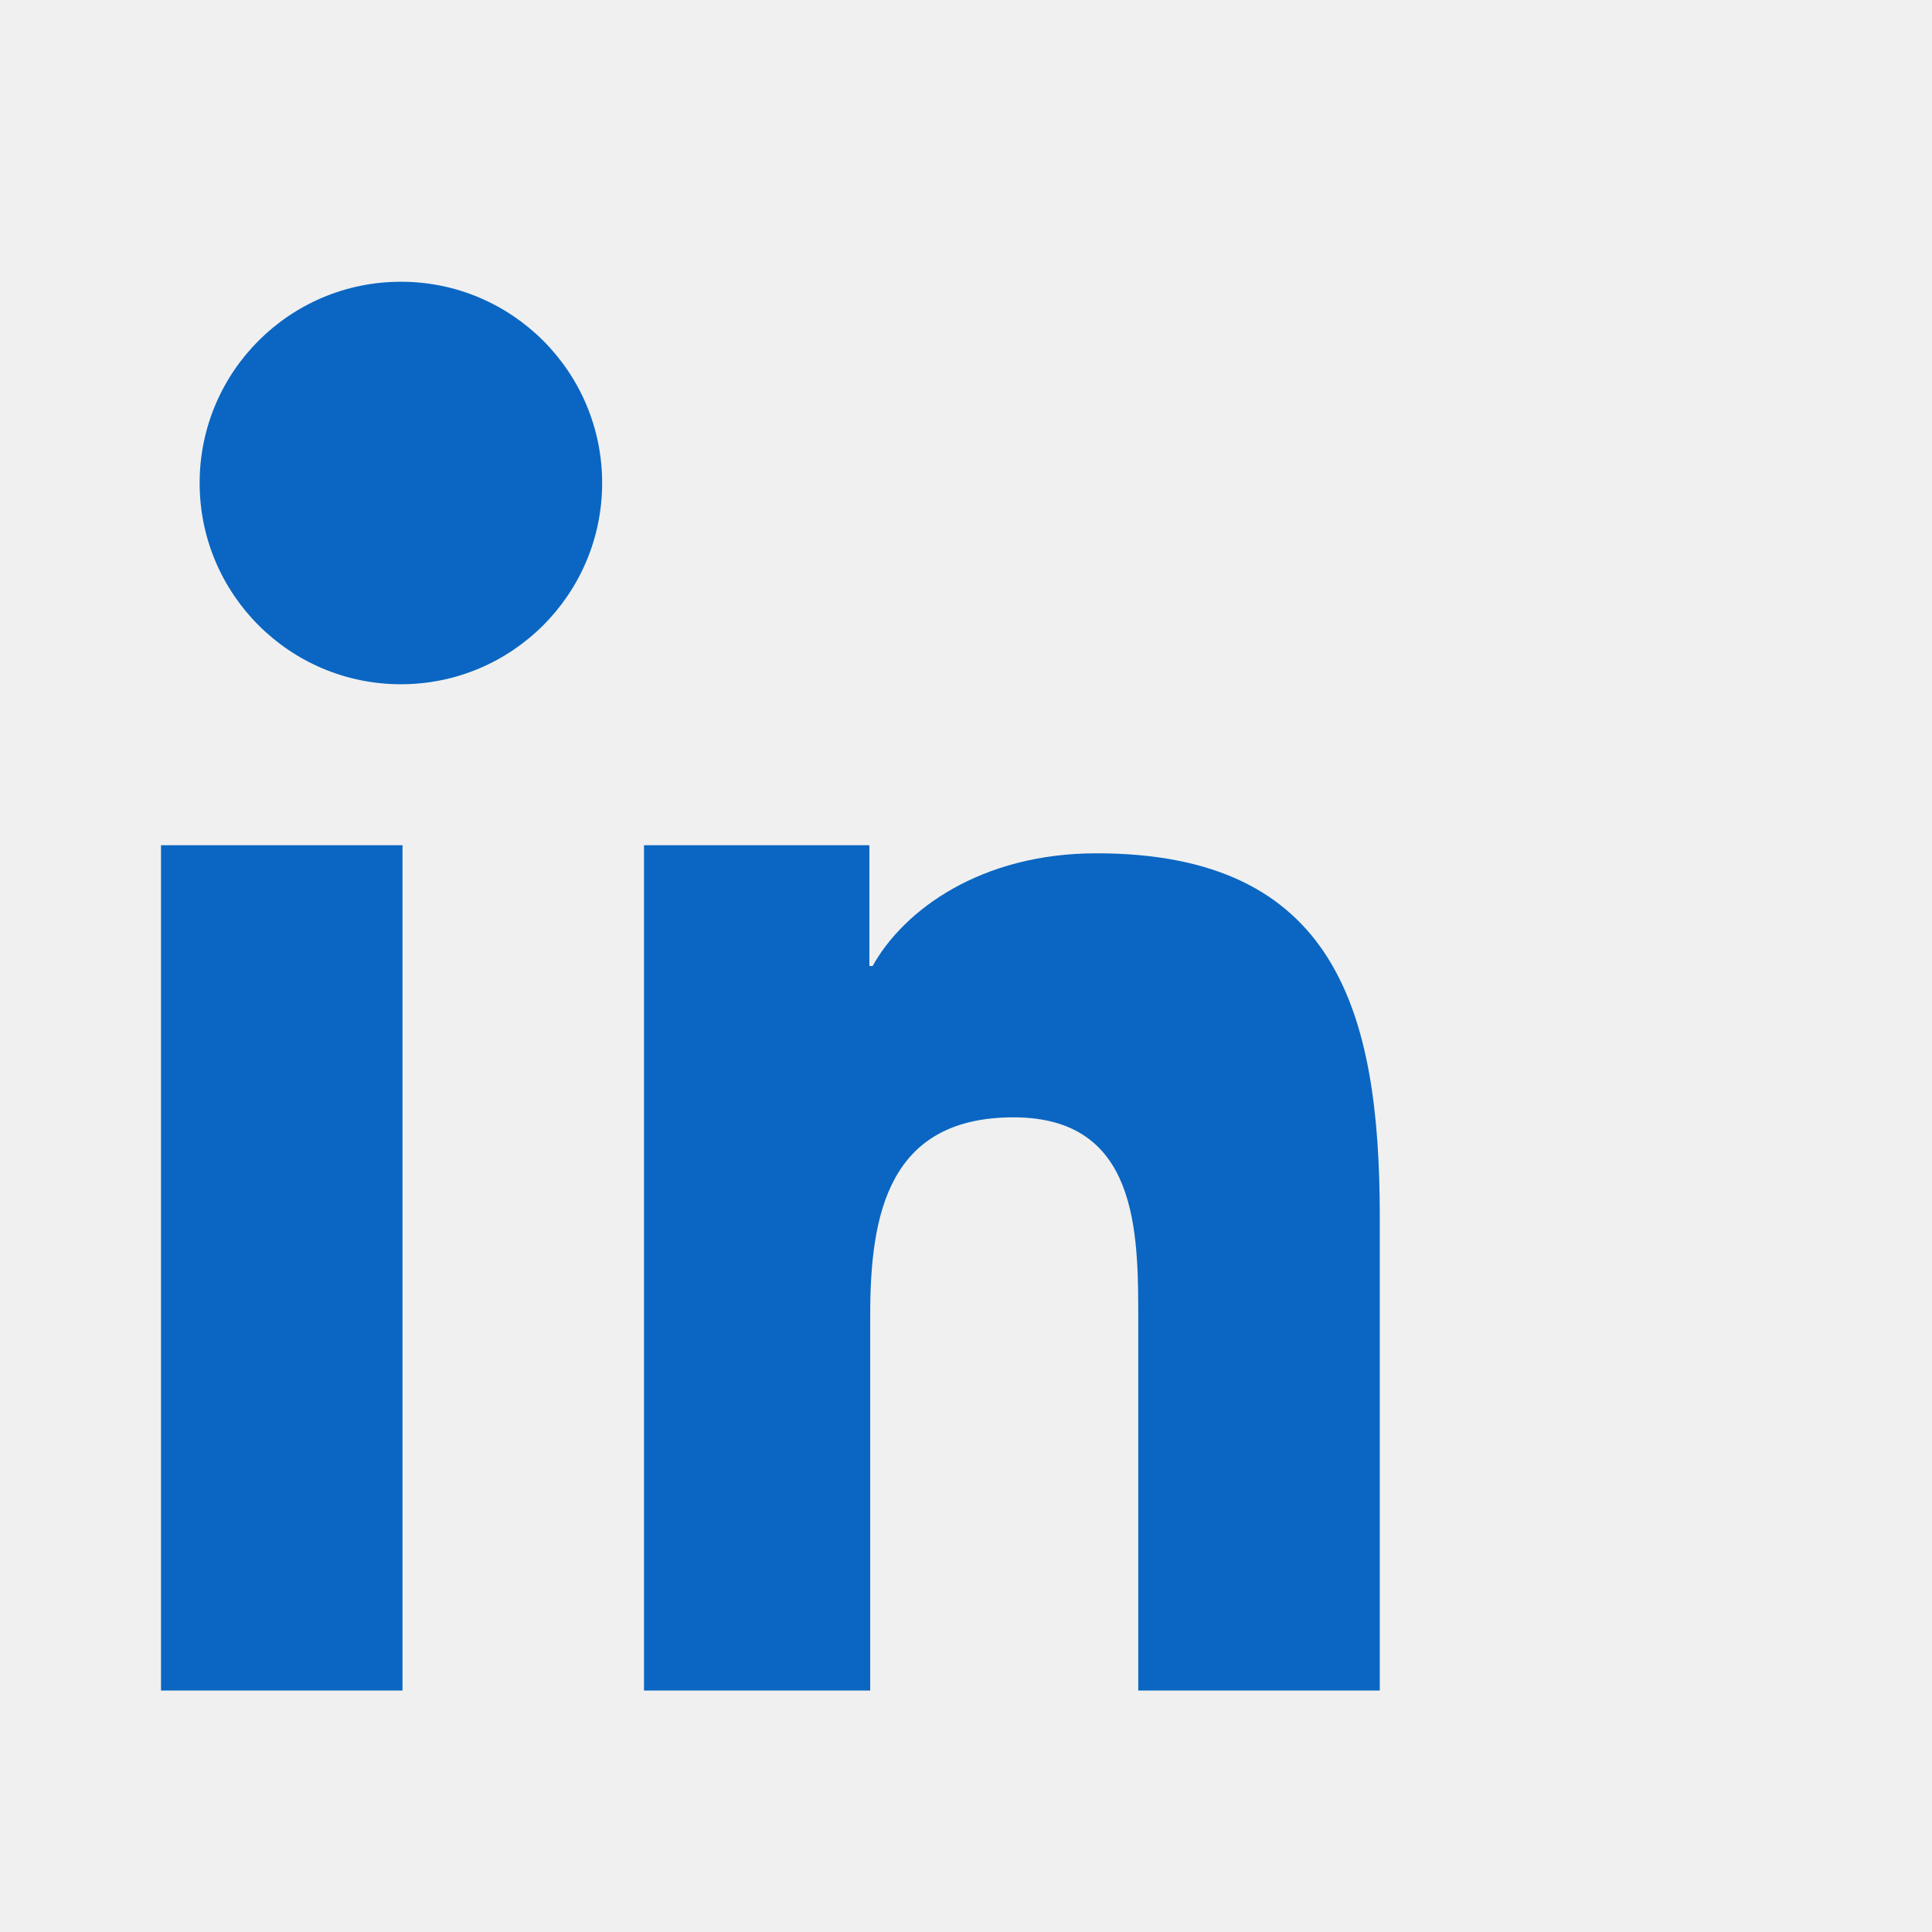
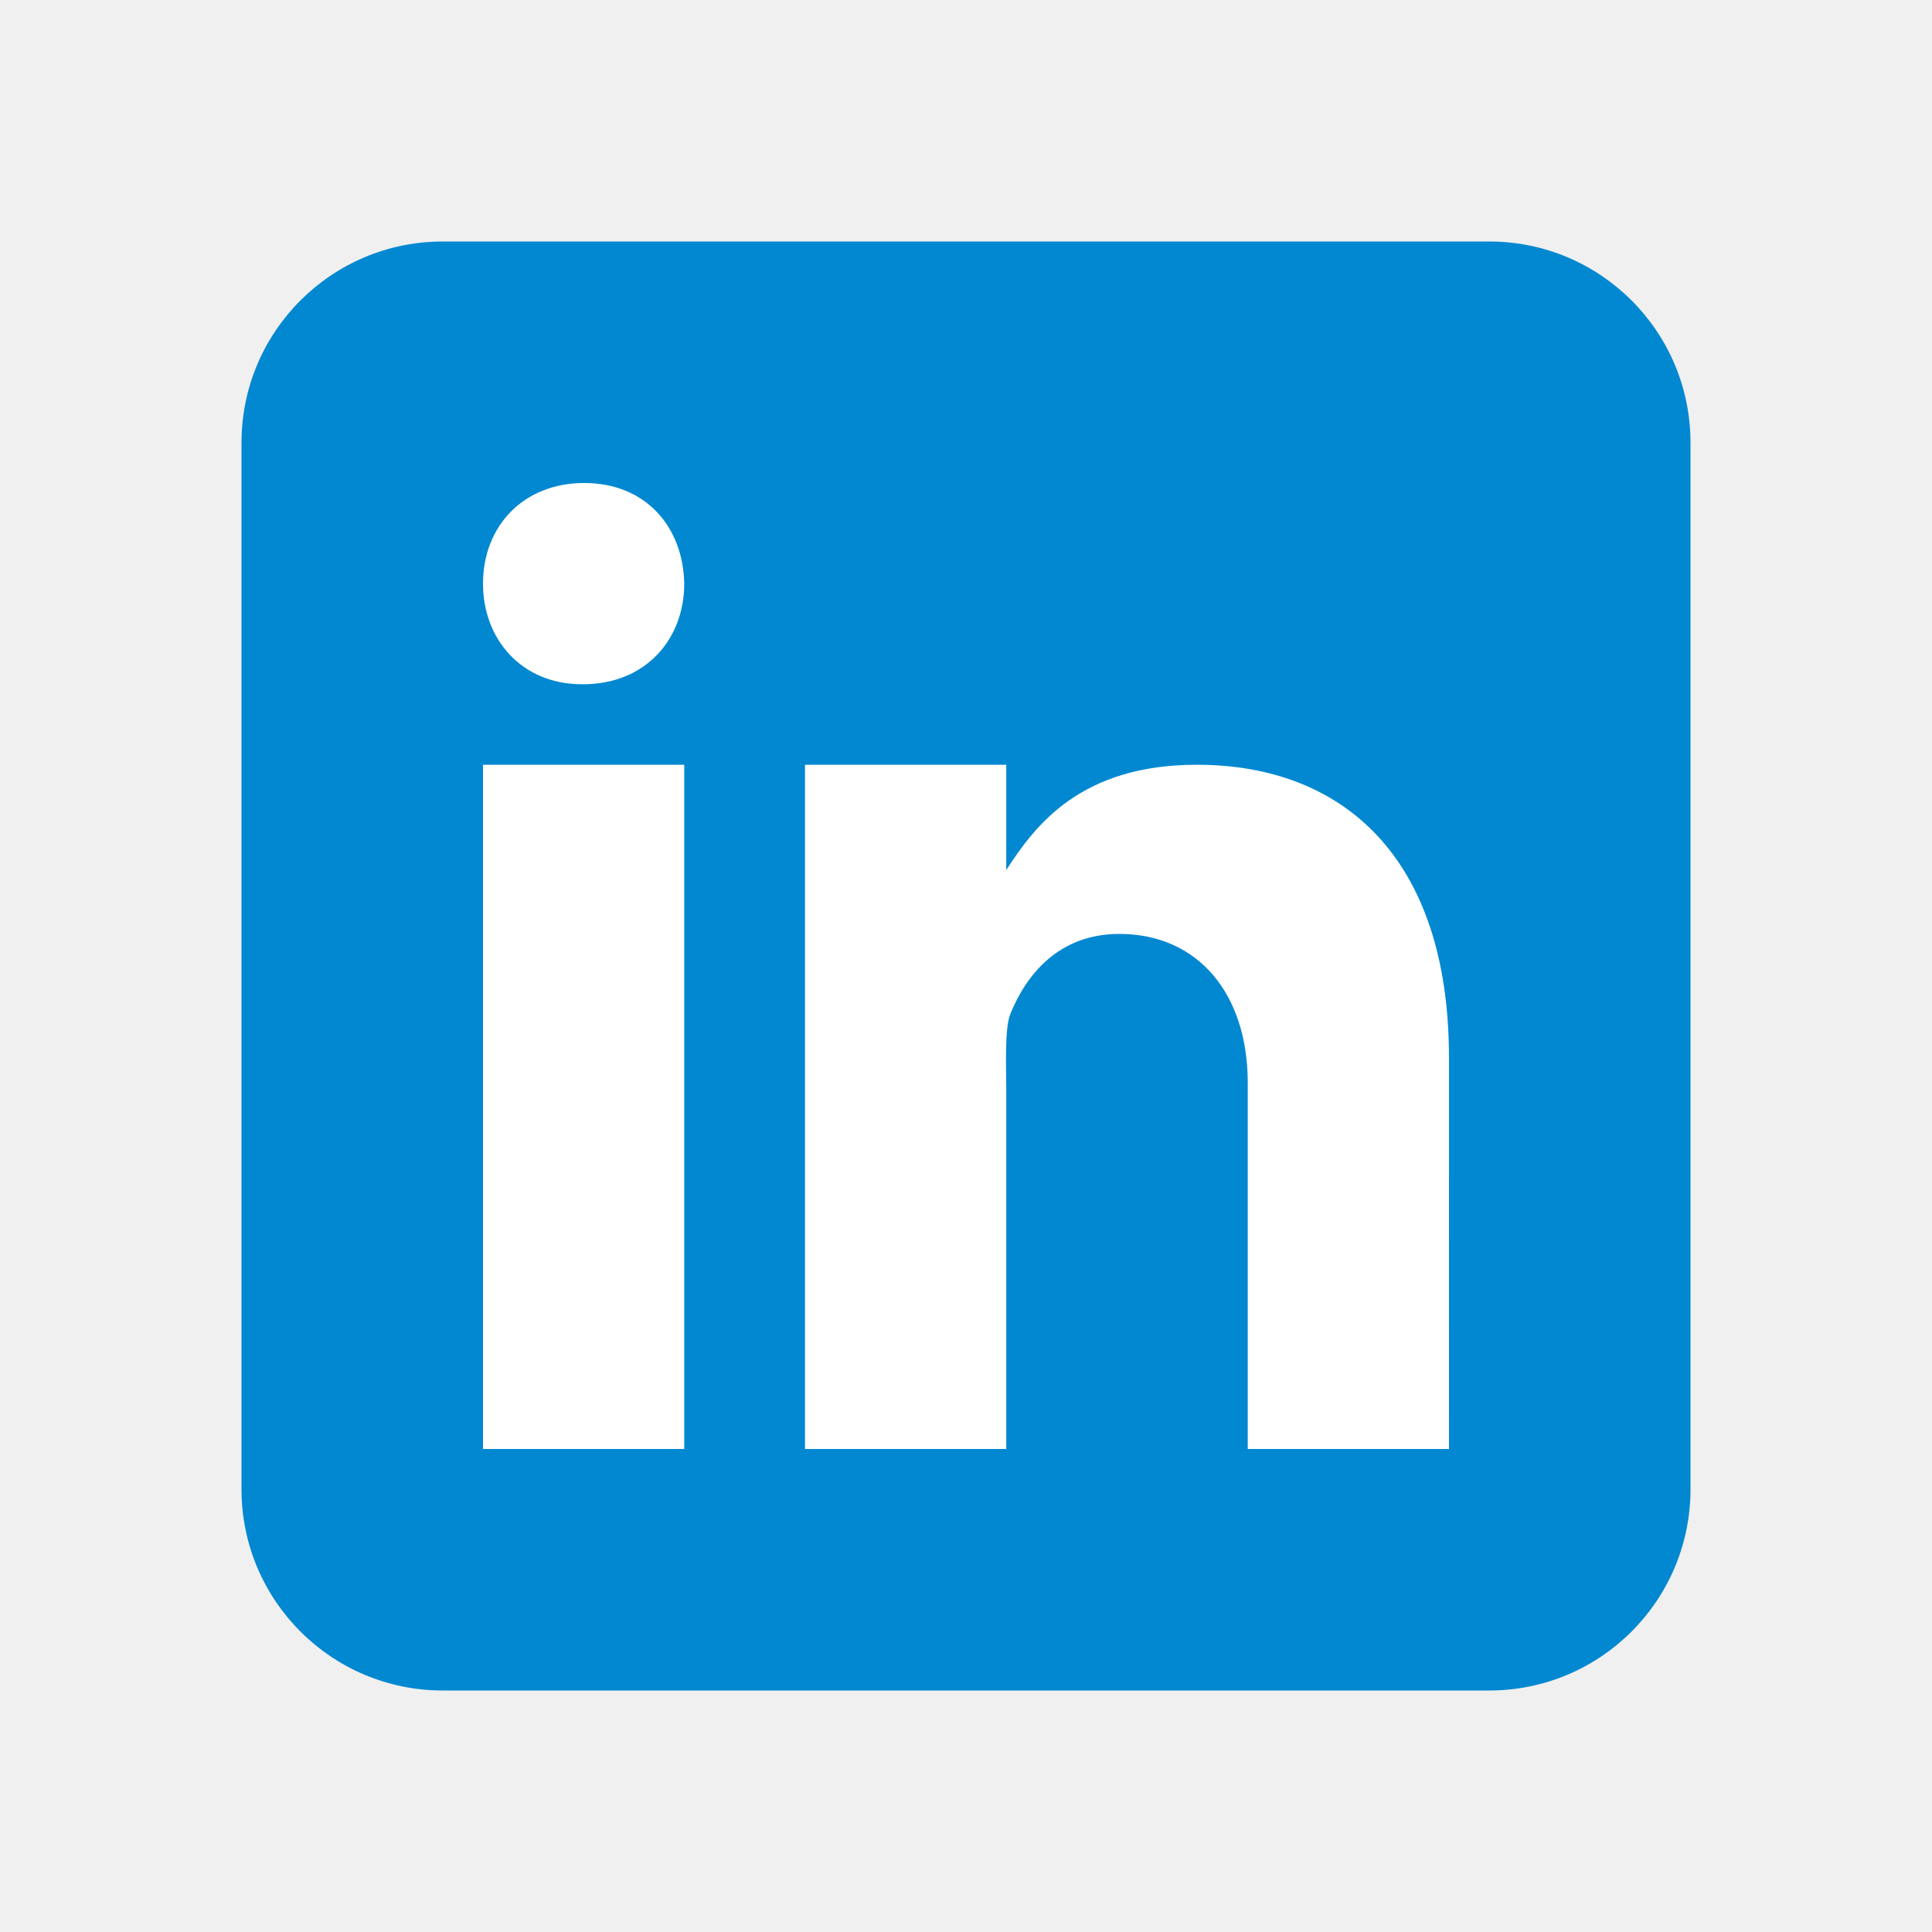
- <svg xmlns="http://www.w3.org/2000/svg" width="24" height="24" fill="#0A66C2" viewBox="0 0 24 24">
-   <path d="M4.98 3.5a2.5 2.5 0 1 1 0 5 2.5 2.5 0 0 1 0-5zm.02 7H2V21h3V10.5zM8 10.5h2.8V12h.04c.39-.7 1.35-1.4 2.78-1.4 2.97 0 3.52 1.96 3.52 4.51V21h-3v-4.6c0-1.1 0-2.52-1.55-2.52-1.55 0-1.78 1.2-1.78 2.45V21H8V10.5z" />
+ <svg xmlns="http://www.w3.org/2000/svg" viewBox="0 0 48 48" width="100px" height="100px">
+   <path fill="#0288D1" d="M42,37c0,2.762-2.238,5-5,5H11c-2.761,0-5-2.238-5-5V11c0-2.762,2.239-5,5-5h26c2.762,0,5,2.238,5,5V37z" />
+   <path fill="#FFF" d="M12 19H17V36H12zM14.485 17h-.028C12.965 17 12 15.888 12 14.499 12 13.08 12.995 12 14.514 12c1.521 0 2.458 1.08 2.486 2.499C17 15.887 16.035 17 14.485 17zM36 36h-5v-9.099c0-2.198-1.225-3.698-3.192-3.698-1.501 0-2.313 1.012-2.707 1.99C24.957 25.543 25 26.511 25 27v9h-5V19h5v2.616C25.721 20.5 26.85 19 29.738 19c3.578 0 6.261 2.25 6.261 7.274L36 36 36 36z" />
</svg>
